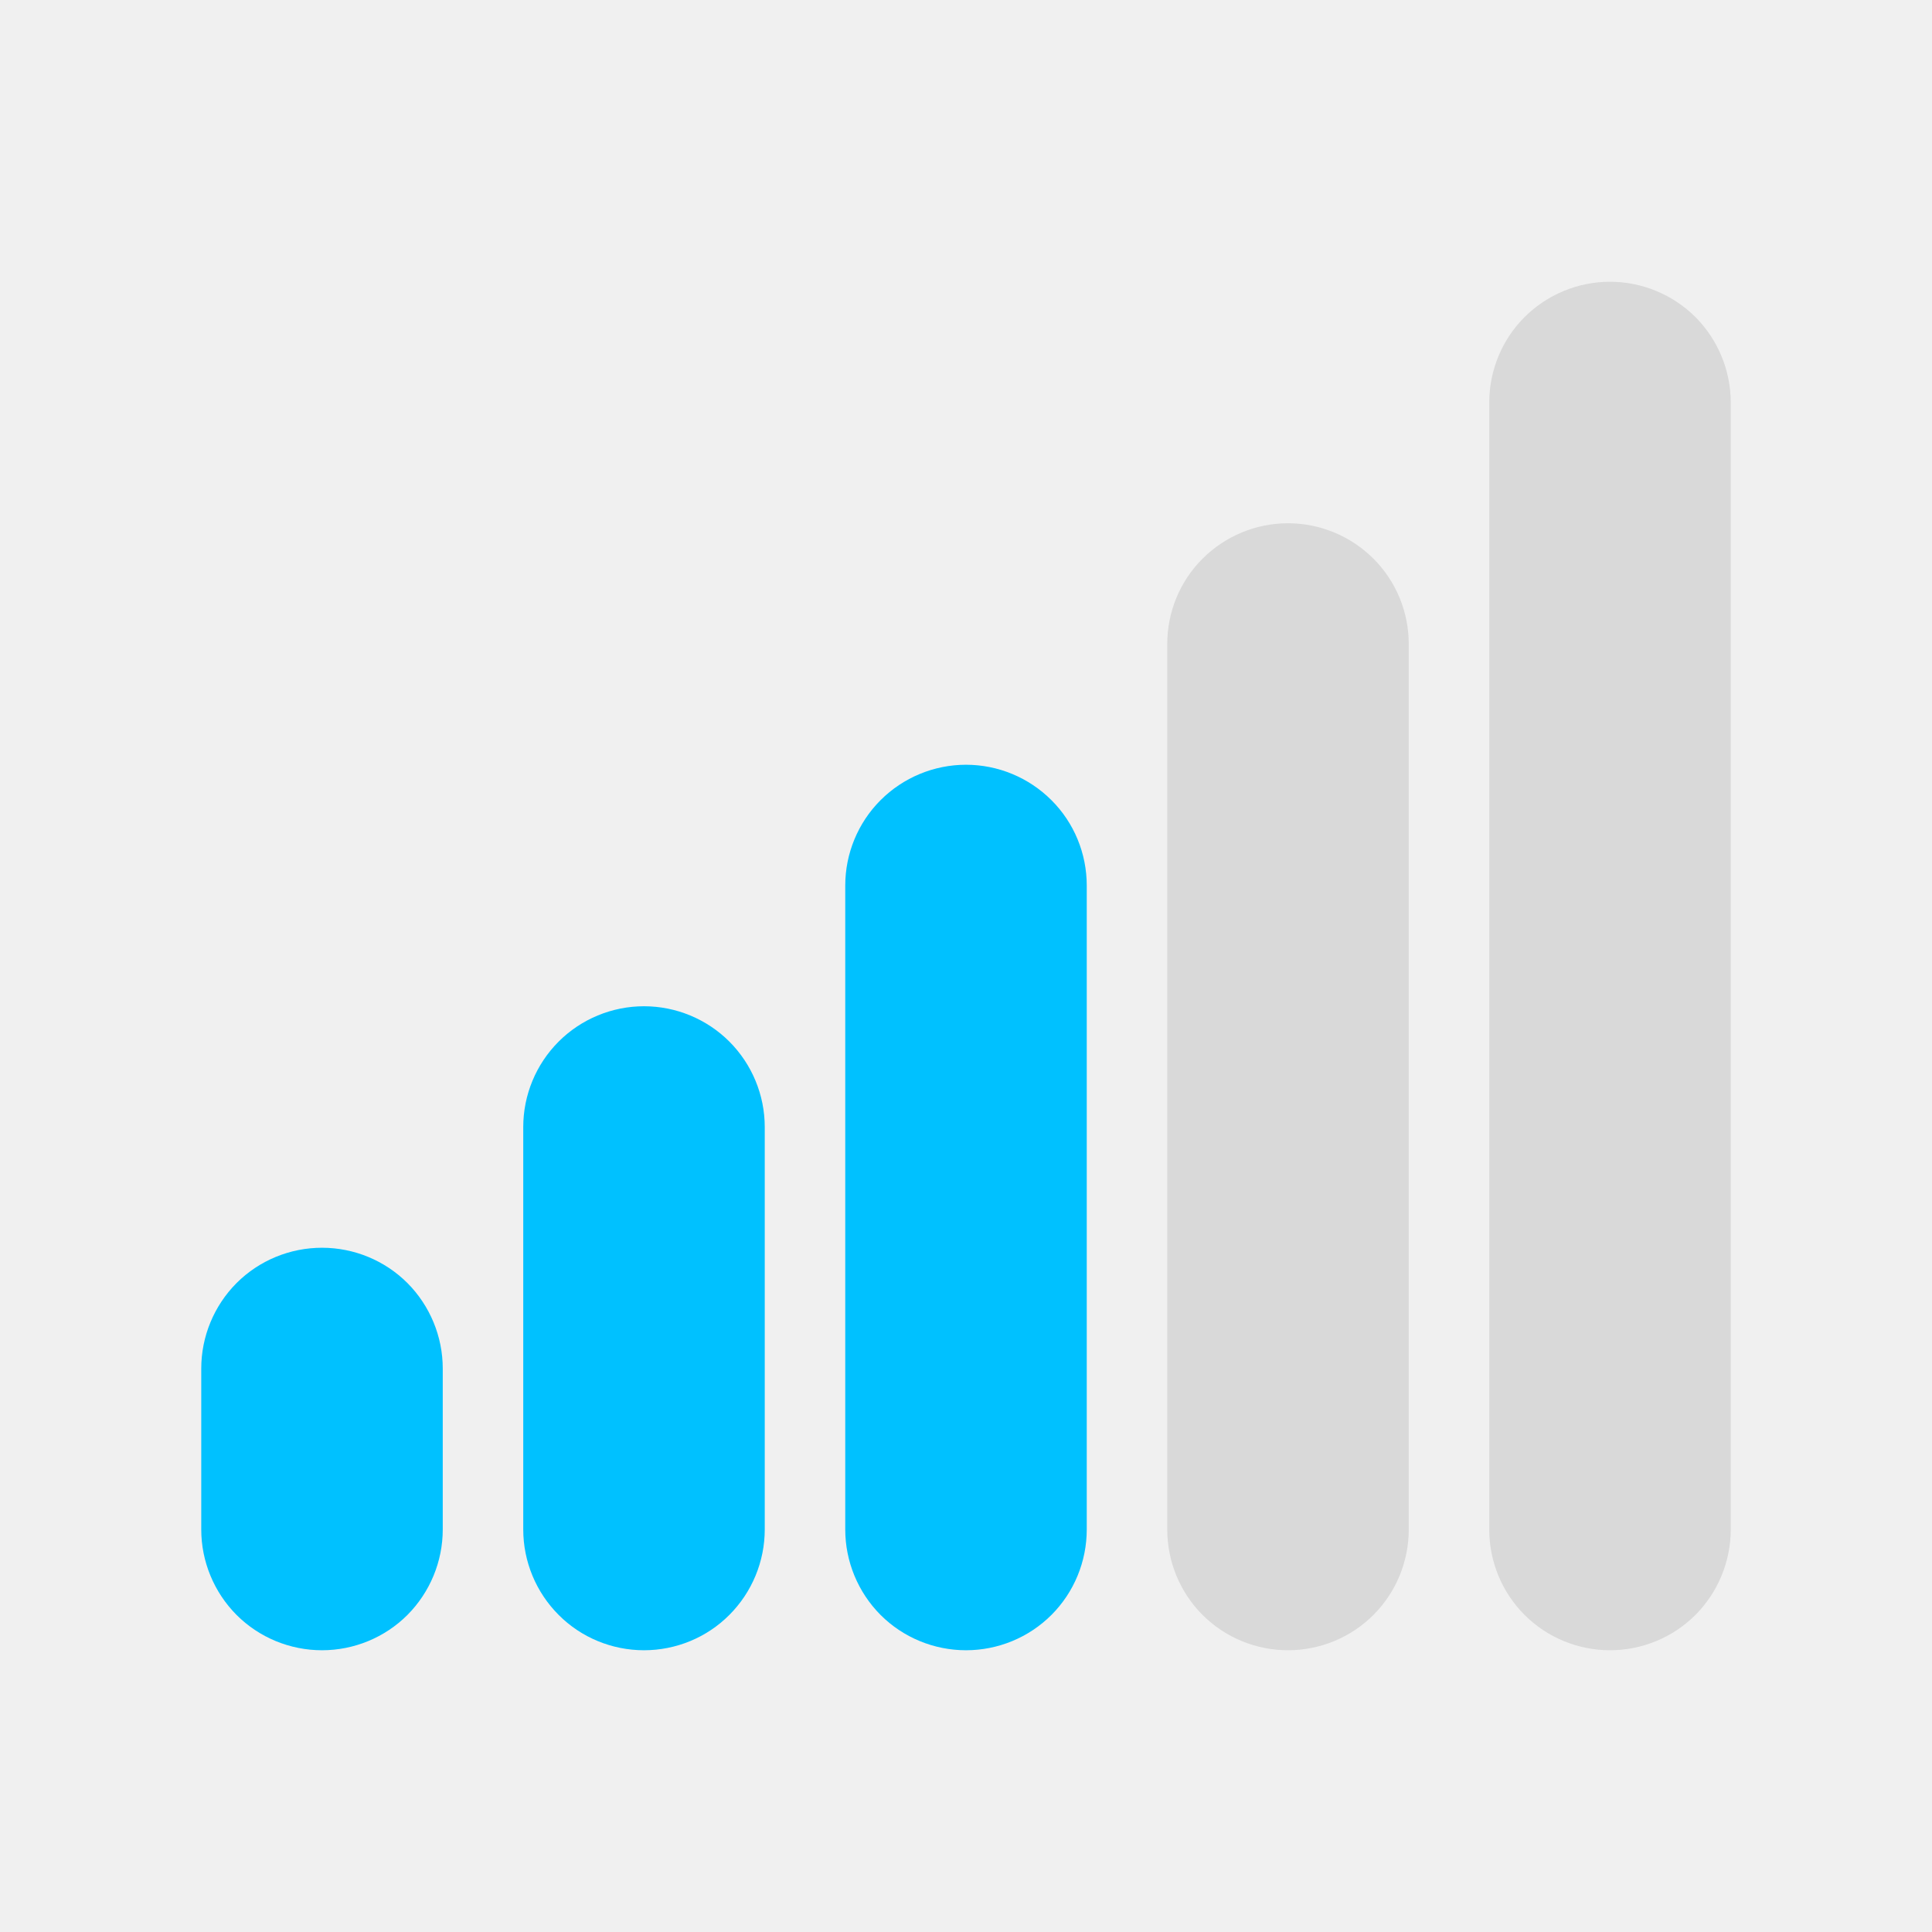
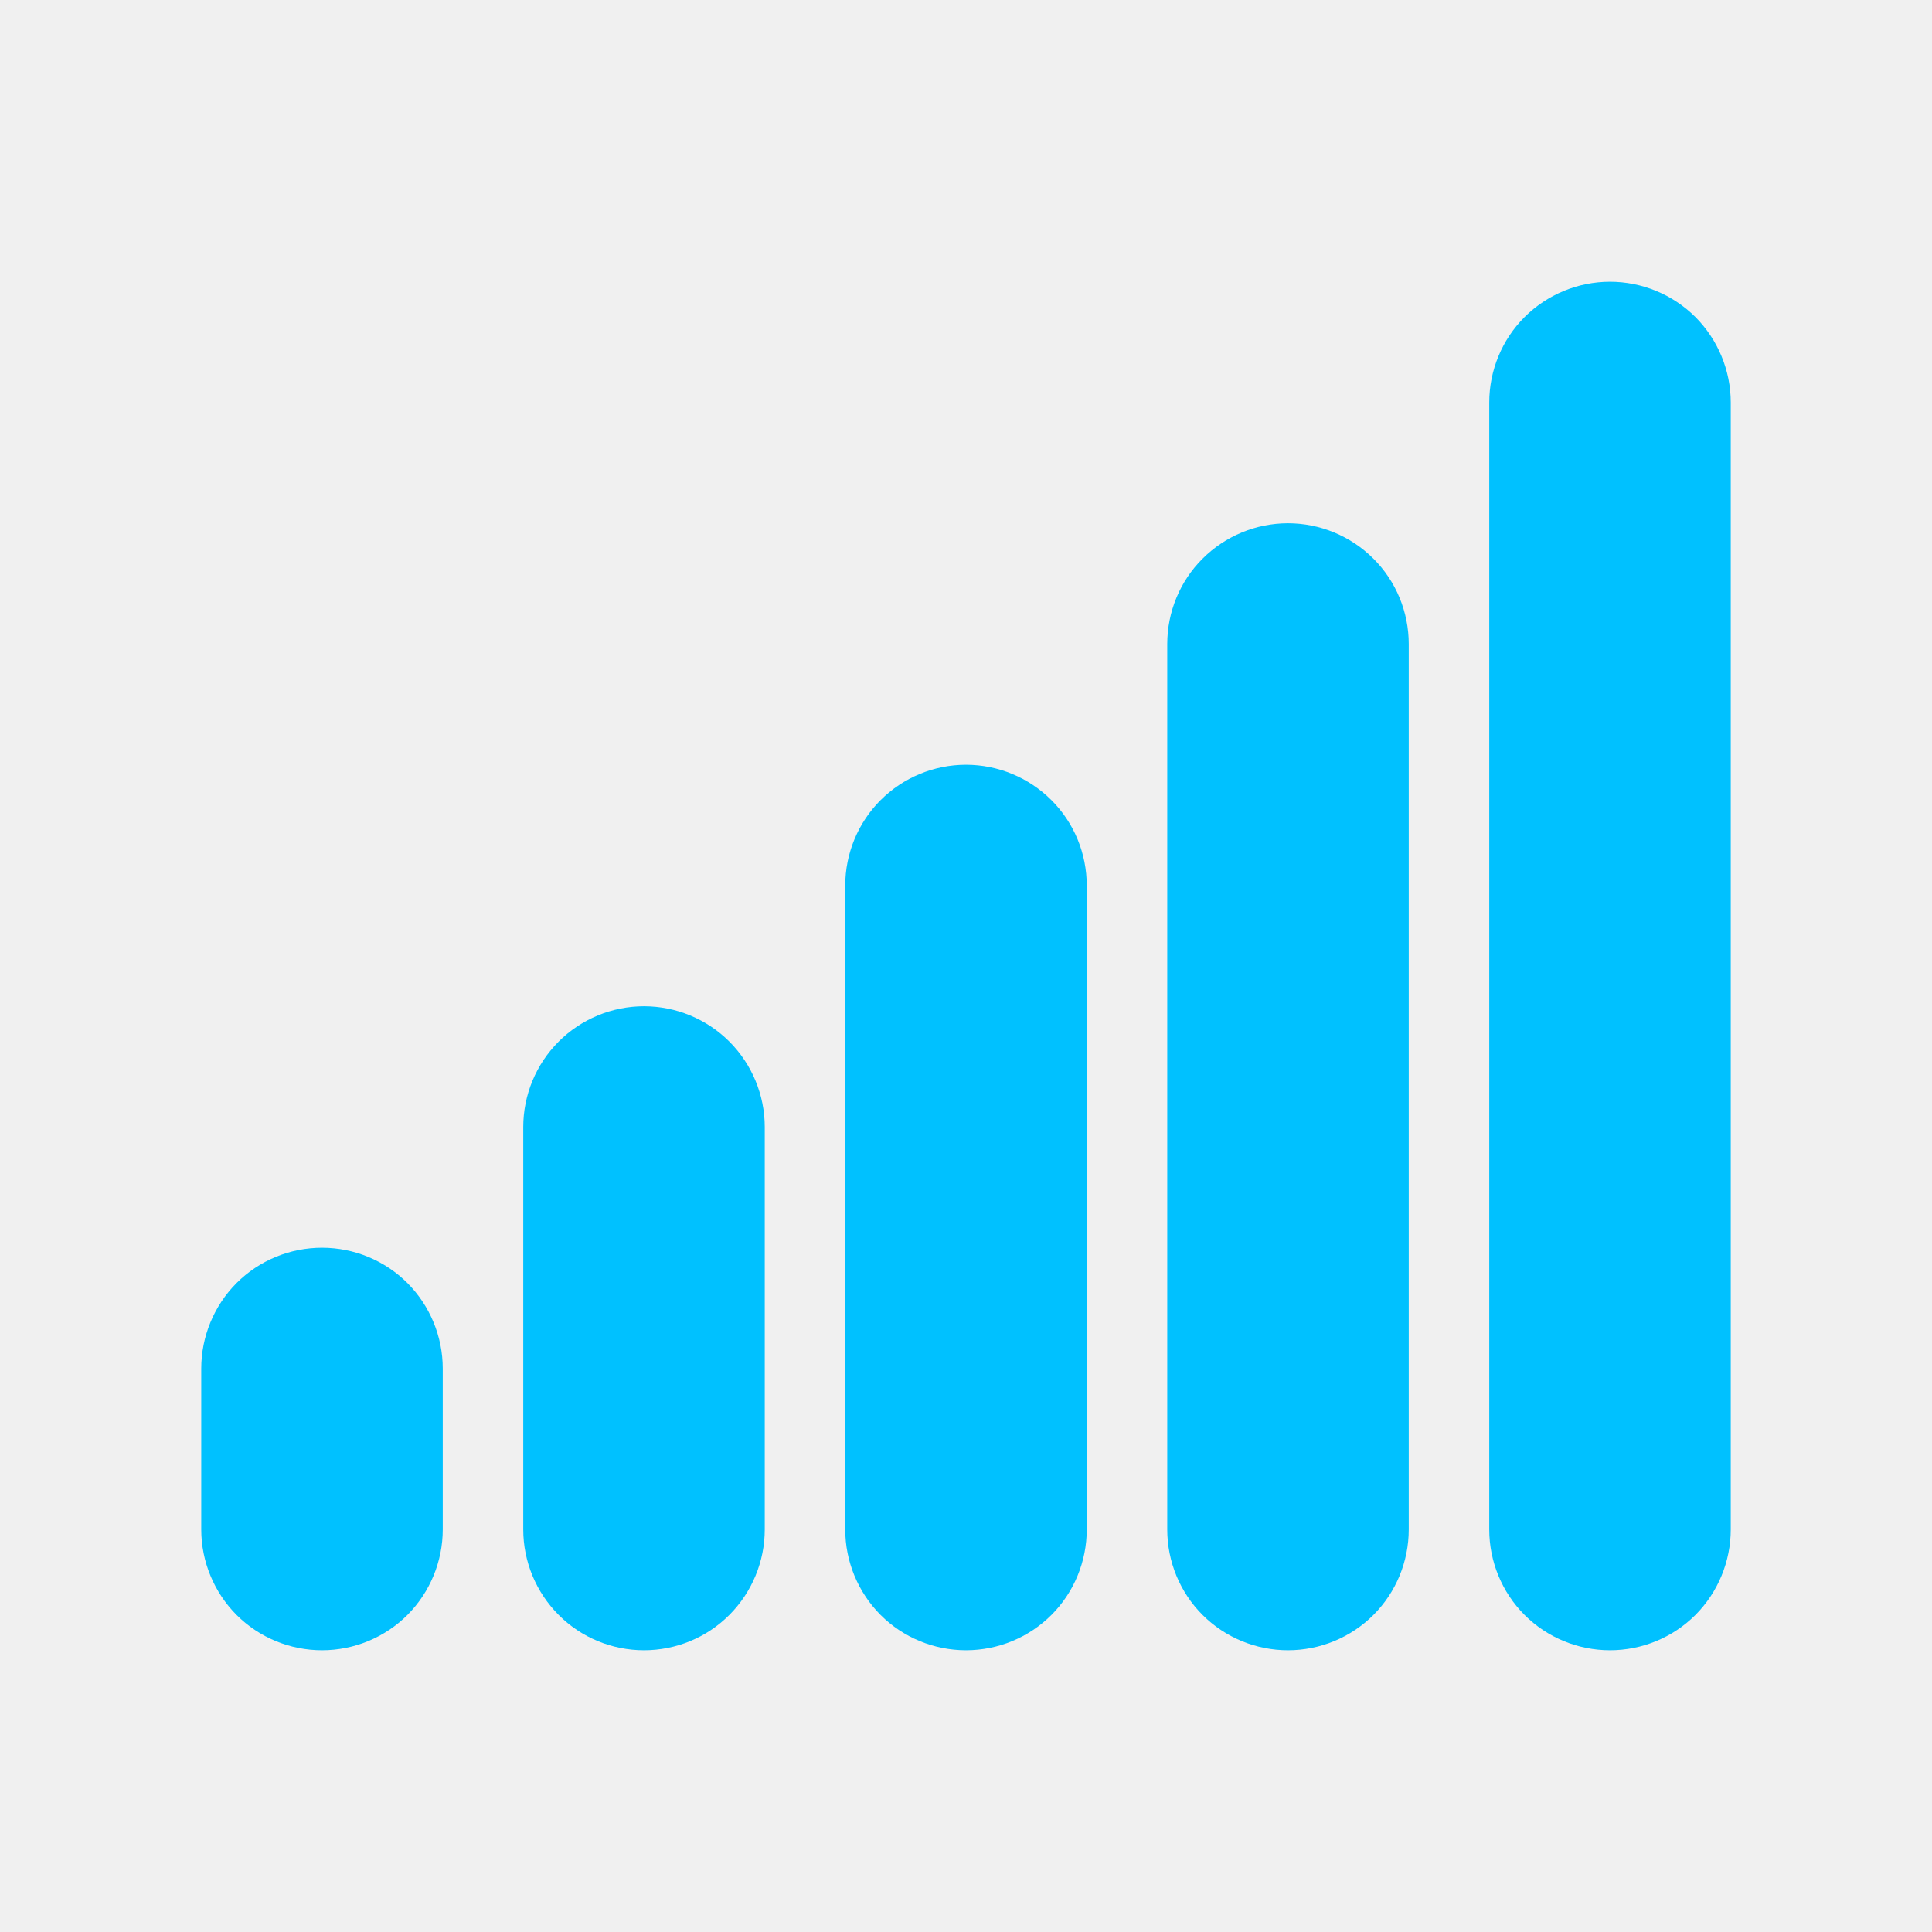
<svg xmlns="http://www.w3.org/2000/svg" width="18" height="18" viewBox="0 0 18 18" fill="none">
-   <g clip-path="url(#clip0_60_1346)">
-     <path fill-rule="evenodd" clip-rule="evenodd" d="M15 2.625C15.298 2.625 15.585 2.744 15.796 2.954C16.006 3.165 16.125 3.452 16.125 3.75V14.25C16.125 14.548 16.006 14.835 15.796 15.046C15.585 15.257 15.298 15.375 15 15.375C14.702 15.375 14.415 15.257 14.204 15.046C13.993 14.835 13.875 14.548 13.875 14.25V3.75C13.875 3.452 13.993 3.165 14.204 2.954C14.415 2.744 14.702 2.625 15 2.625Z" fill="#D9D9D9" />
-     <path fill-rule="evenodd" clip-rule="evenodd" d="M12 4.875C12.298 4.875 12.585 4.994 12.796 5.205C13.007 5.415 13.125 5.702 13.125 6V14.25C13.125 14.548 13.007 14.835 12.796 15.046C12.585 15.257 12.298 15.375 12 15.375C11.702 15.375 11.415 15.257 11.204 15.046C10.993 14.835 10.875 14.548 10.875 14.25V6C10.875 5.702 10.993 5.415 11.204 5.205C11.415 4.994 11.702 4.875 12 4.875Z" fill="#D9D9D9" />
+   <g clip-path="url(#clip0_signal_hard)">
+     <path fill-rule="evenodd" clip-rule="evenodd" d="M15 2.625C15.298 2.625 15.585 2.744 15.796 2.954C16.006 3.165 16.125 3.452 16.125 3.75V14.25C16.125 14.548 16.006 14.835 15.796 15.046C15.585 15.257 15.298 15.375 15 15.375C14.702 15.375 14.415 15.257 14.204 15.046C13.993 14.835 13.875 14.548 13.875 14.25V3.75C13.875 3.452 13.993 3.165 14.204 2.954C14.415 2.744 14.702 2.625 15 2.625Z" fill="#00C1FF" />
+     <path fill-rule="evenodd" clip-rule="evenodd" d="M12 4.875C12.298 4.875 12.585 4.994 12.796 5.205C13.007 5.415 13.125 5.702 13.125 6V14.25C13.125 14.548 13.007 14.835 12.796 15.046C12.585 15.257 12.298 15.375 12 15.375C11.702 15.375 11.415 15.257 11.204 15.046C10.993 14.835 10.875 14.548 10.875 14.25V6C10.875 5.702 10.993 5.415 11.204 5.205C11.415 4.994 11.702 4.875 12 4.875Z" fill="#00C1FF" />
    <path fill-rule="evenodd" clip-rule="evenodd" d="M9 7.125C9.298 7.125 9.585 7.244 9.796 7.455C10.007 7.665 10.125 7.952 10.125 8.25V14.25C10.125 14.548 10.007 14.835 9.796 15.046C9.585 15.257 9.298 15.375 9 15.375C8.702 15.375 8.415 15.257 8.204 15.046C7.994 14.835 7.875 14.548 7.875 14.25V8.25C7.875 7.952 7.994 7.665 8.204 7.455C8.415 7.244 8.702 7.125 9 7.125Z" fill="#00C1FF" />
    <path fill-rule="evenodd" clip-rule="evenodd" d="M6 9.375C6.298 9.375 6.585 9.494 6.795 9.704C7.006 9.915 7.125 10.202 7.125 10.5V14.25C7.125 14.548 7.006 14.835 6.795 15.046C6.585 15.257 6.298 15.375 6 15.375C5.702 15.375 5.415 15.257 5.205 15.046C4.994 14.835 4.875 14.548 4.875 14.25V10.5C4.875 10.202 4.994 9.915 5.205 9.704C5.415 9.494 5.702 9.375 6 9.375Z" fill="#00C1FF" />
    <path fill-rule="evenodd" clip-rule="evenodd" d="M3 11.625C3.298 11.625 3.585 11.743 3.796 11.954C4.006 12.165 4.125 12.452 4.125 12.75V14.25C4.125 14.548 4.006 14.835 3.796 15.046C3.585 15.257 3.298 15.375 3 15.375C2.702 15.375 2.415 15.257 2.204 15.046C1.994 14.835 1.875 14.548 1.875 14.25V12.75C1.875 12.452 1.994 12.165 2.204 11.954C2.415 11.743 2.702 11.625 3 11.625Z" fill="#00C1FF" />
  </g>
  <defs>
-     <clipPath id="clip0_60_1346">
+     <clipPath id="clip0_signal_hard">
      <rect width="18" height="18" fill="white" />
    </clipPath>
  </defs>
</svg>
